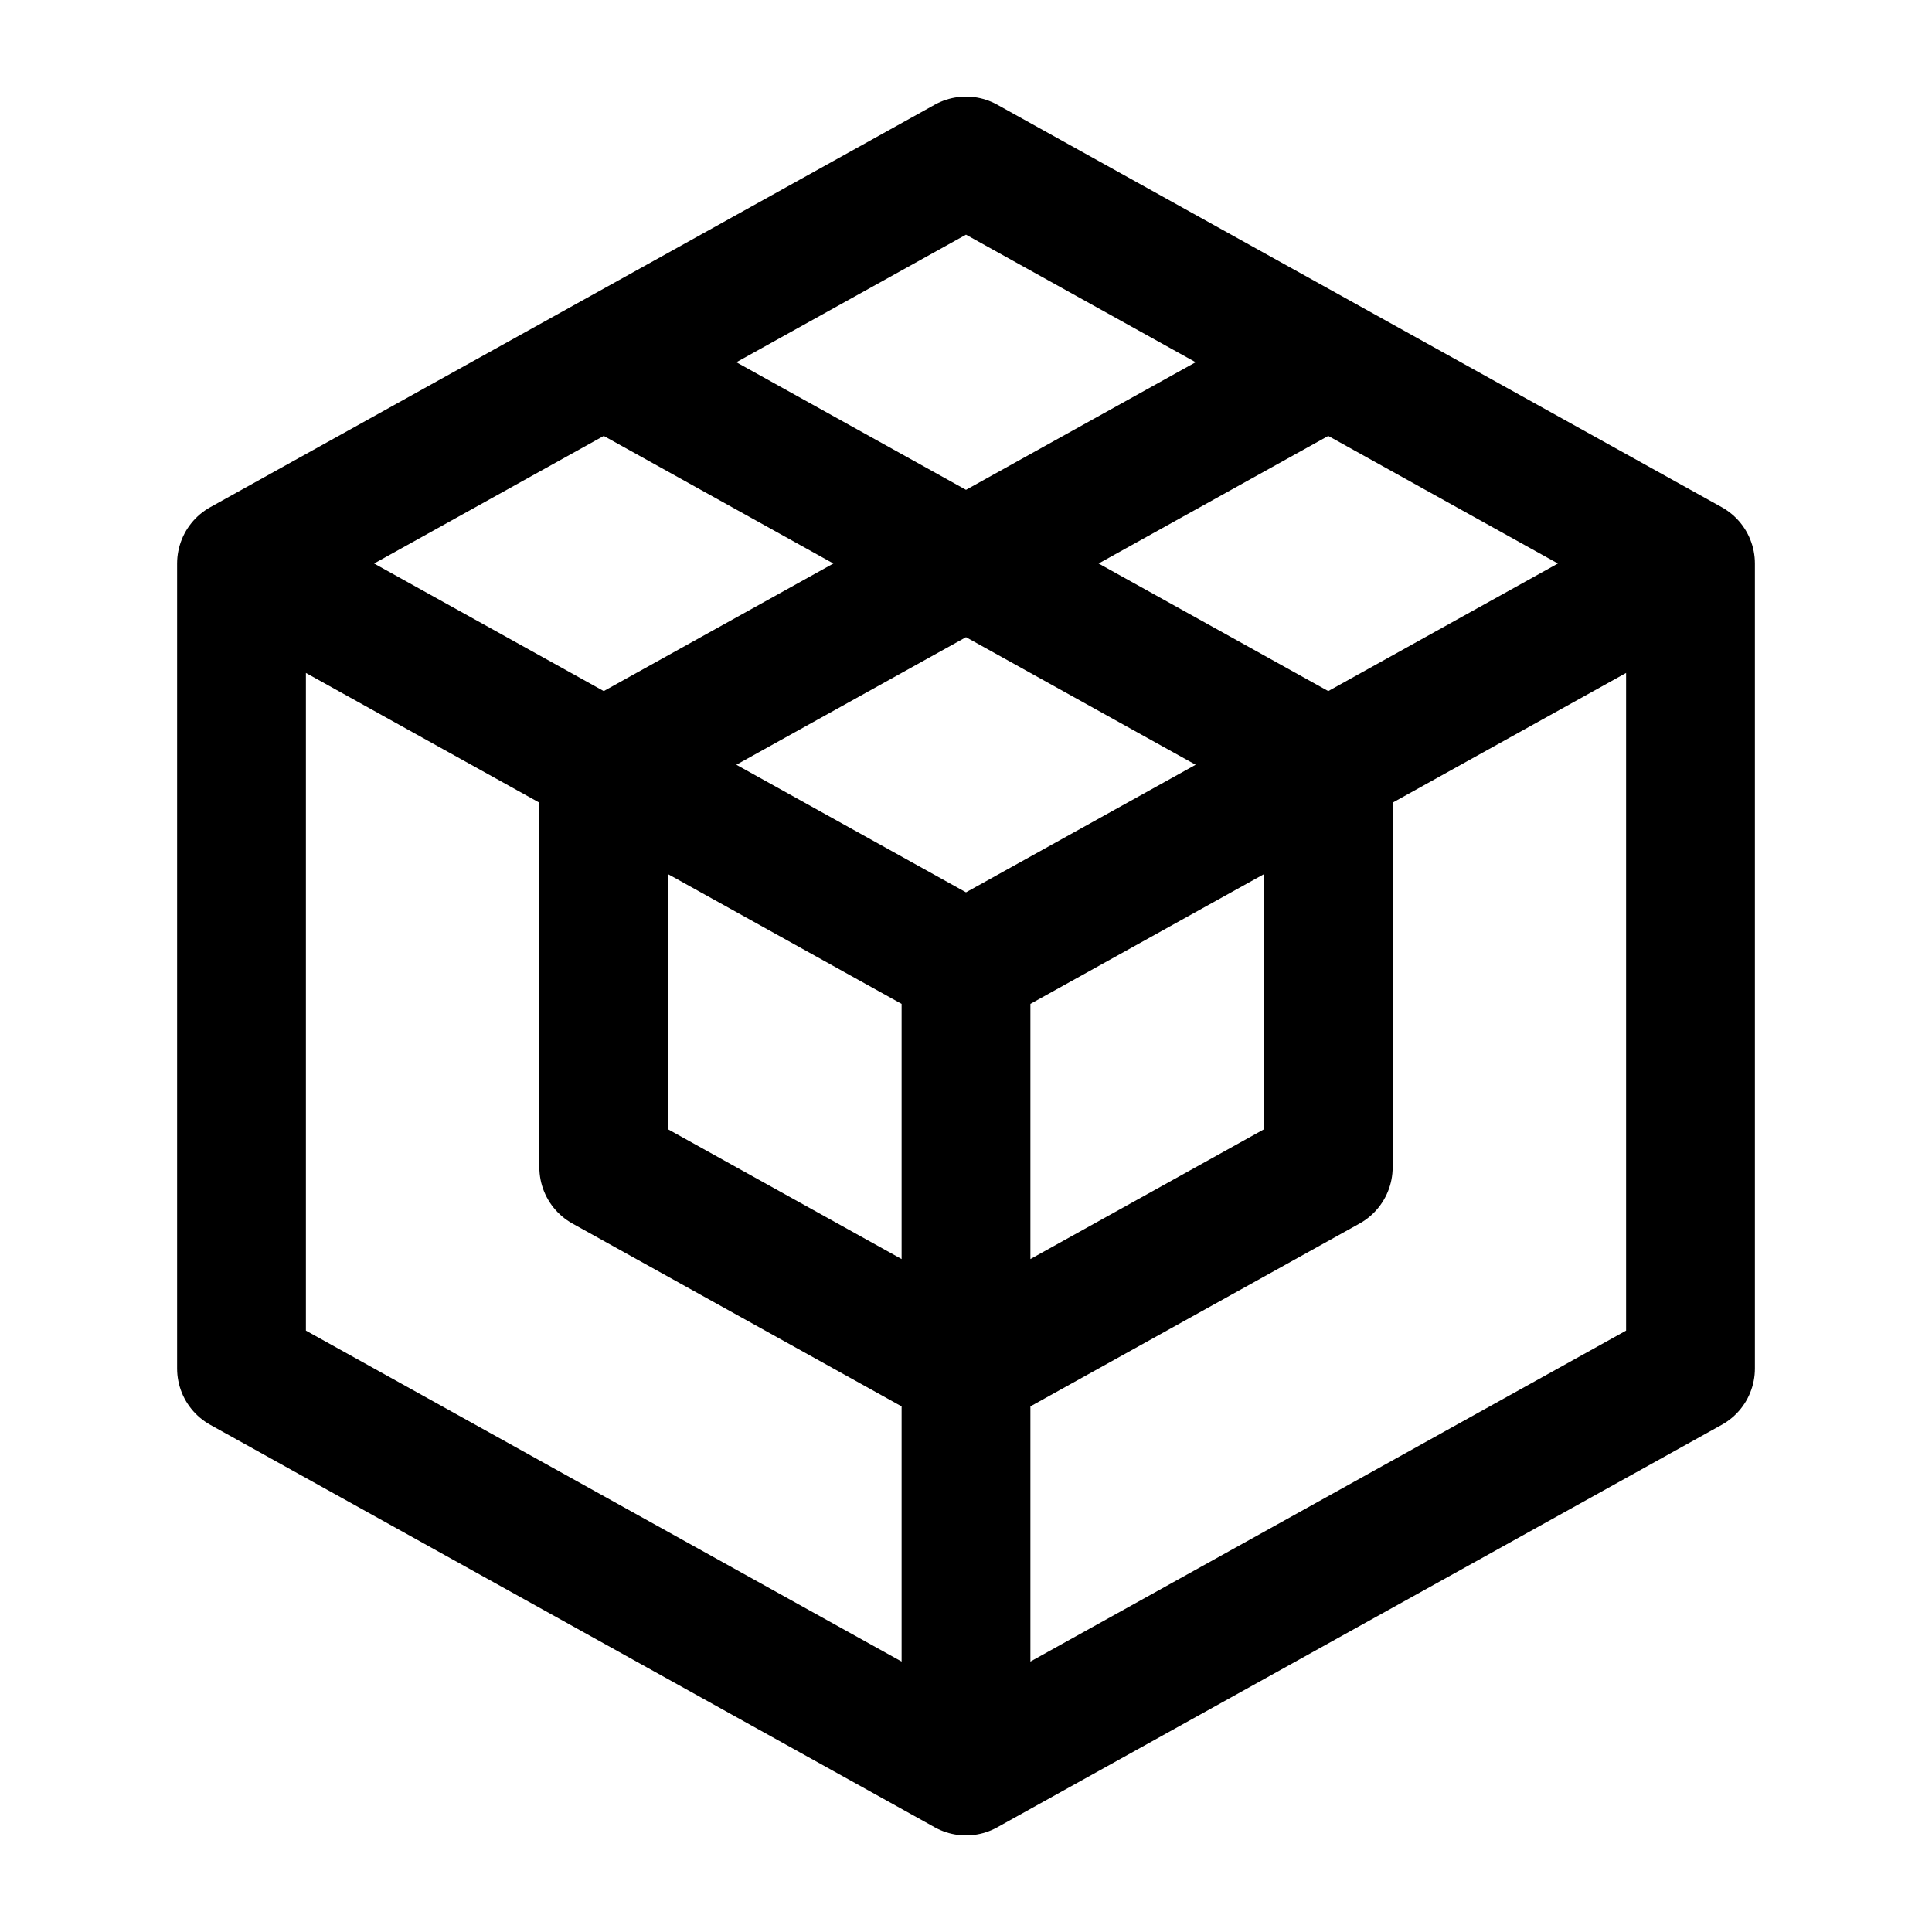
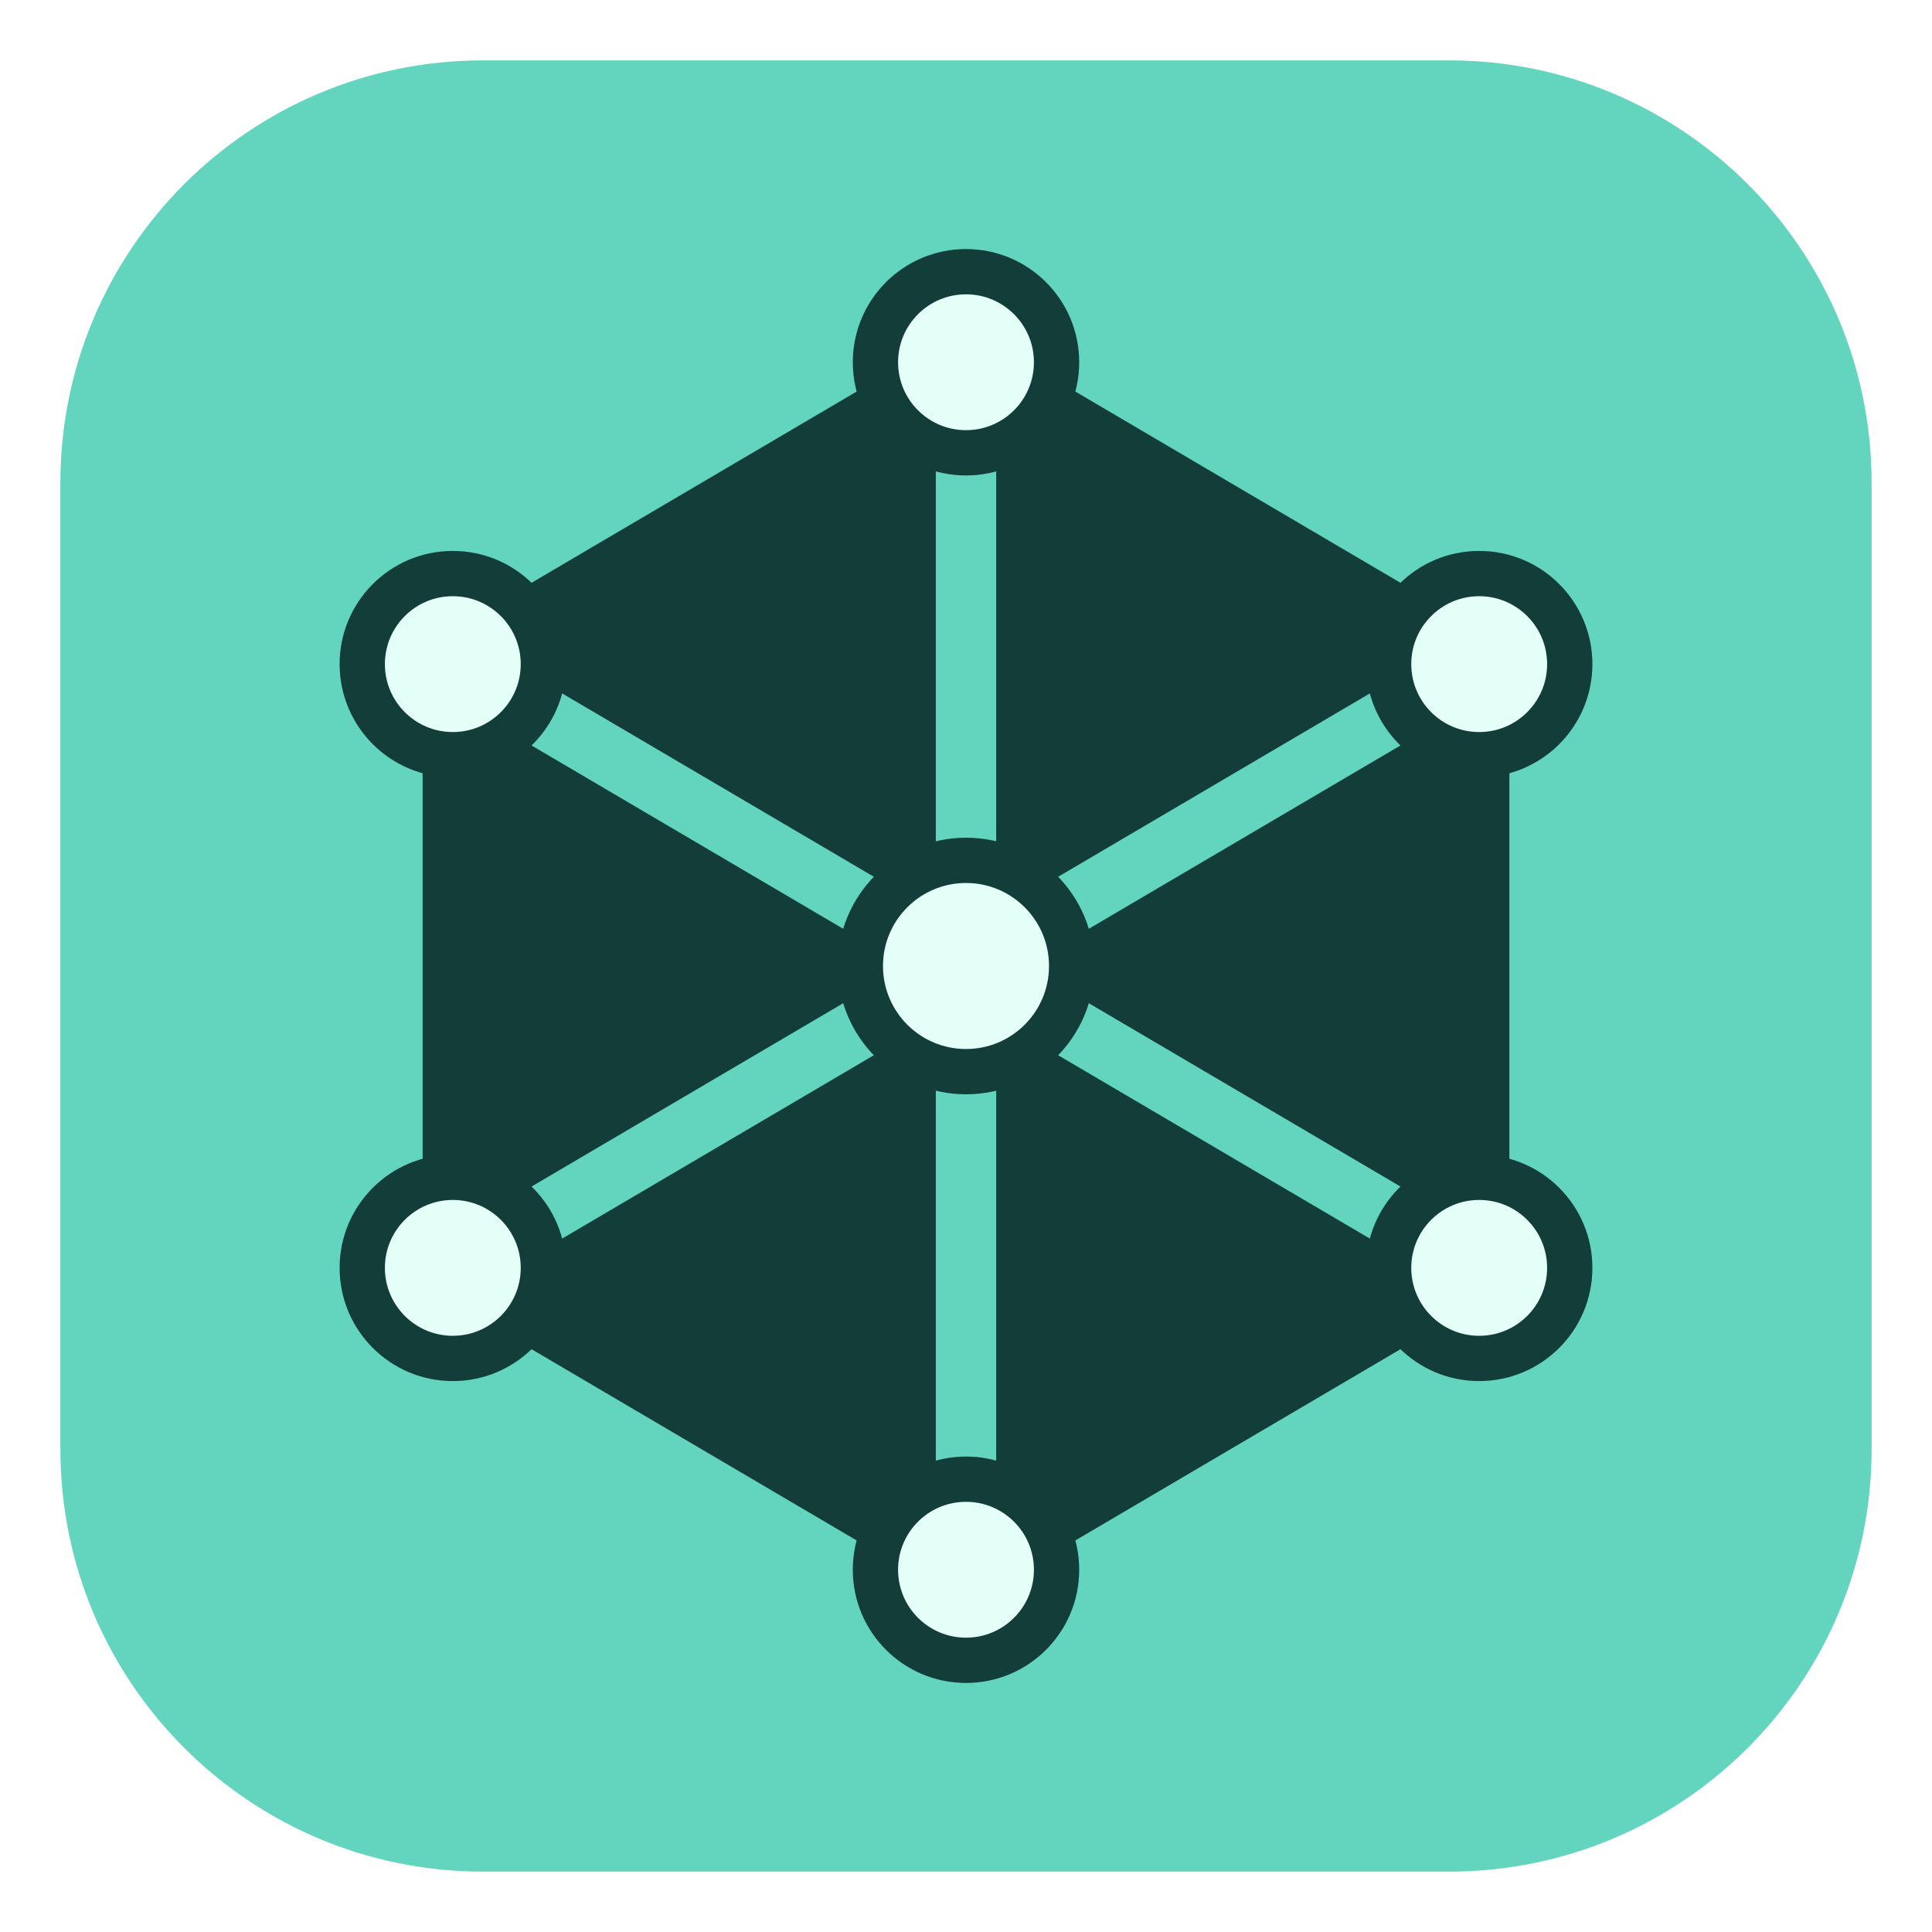
- <svg xmlns="http://www.w3.org/2000/svg" viewBox="0 0 24 24" fill="none" stroke="currentColor" stroke-width="1.6" stroke-linejoin="round">
-   <path d="m12 2 9 5v10l-9 5-9-5V7zM3 7l9 5 9-5M12 12v10M7.5 4.5l9 5v5l-4.5 2.5-4.5-2.5v-5l9-5" />
+ <svg xmlns="http://www.w3.org/2000/svg" viewBox="0 0 64 64" fill="none">
+   <rect x="2" y="2" width="60" height="60" rx="14" fill="#63D5BE" />
+   <path d="M32 12 49 22v20L32 52 15 42V22Z" fill="#133D39" />
+   <path d="m15 22 17 10 17-10M32 32v20M32 12v20M15 42l17-10 17 10" stroke="#63D5BE" stroke-width="2" stroke-linejoin="round" />
+   <path d="M32 12 49 22v20L32 52 15 42V22Z" stroke="#133D39" stroke-width="2" stroke-linejoin="round" />
+   <g fill="#E3FFF7" stroke="#133D39" stroke-width="1.5">
+     <circle cx="32" cy="12" r="3" />
+     <circle cx="49" cy="22" r="3" />
+     <circle cx="49" cy="42" r="3" />
+     <circle cx="32" cy="52" r="3" />
+     <circle cx="15" cy="42" r="3" />
+     <circle cx="15" cy="22" r="3" />
+     <circle cx="32" cy="32" r="3.5" />
+   </g>
</svg>
